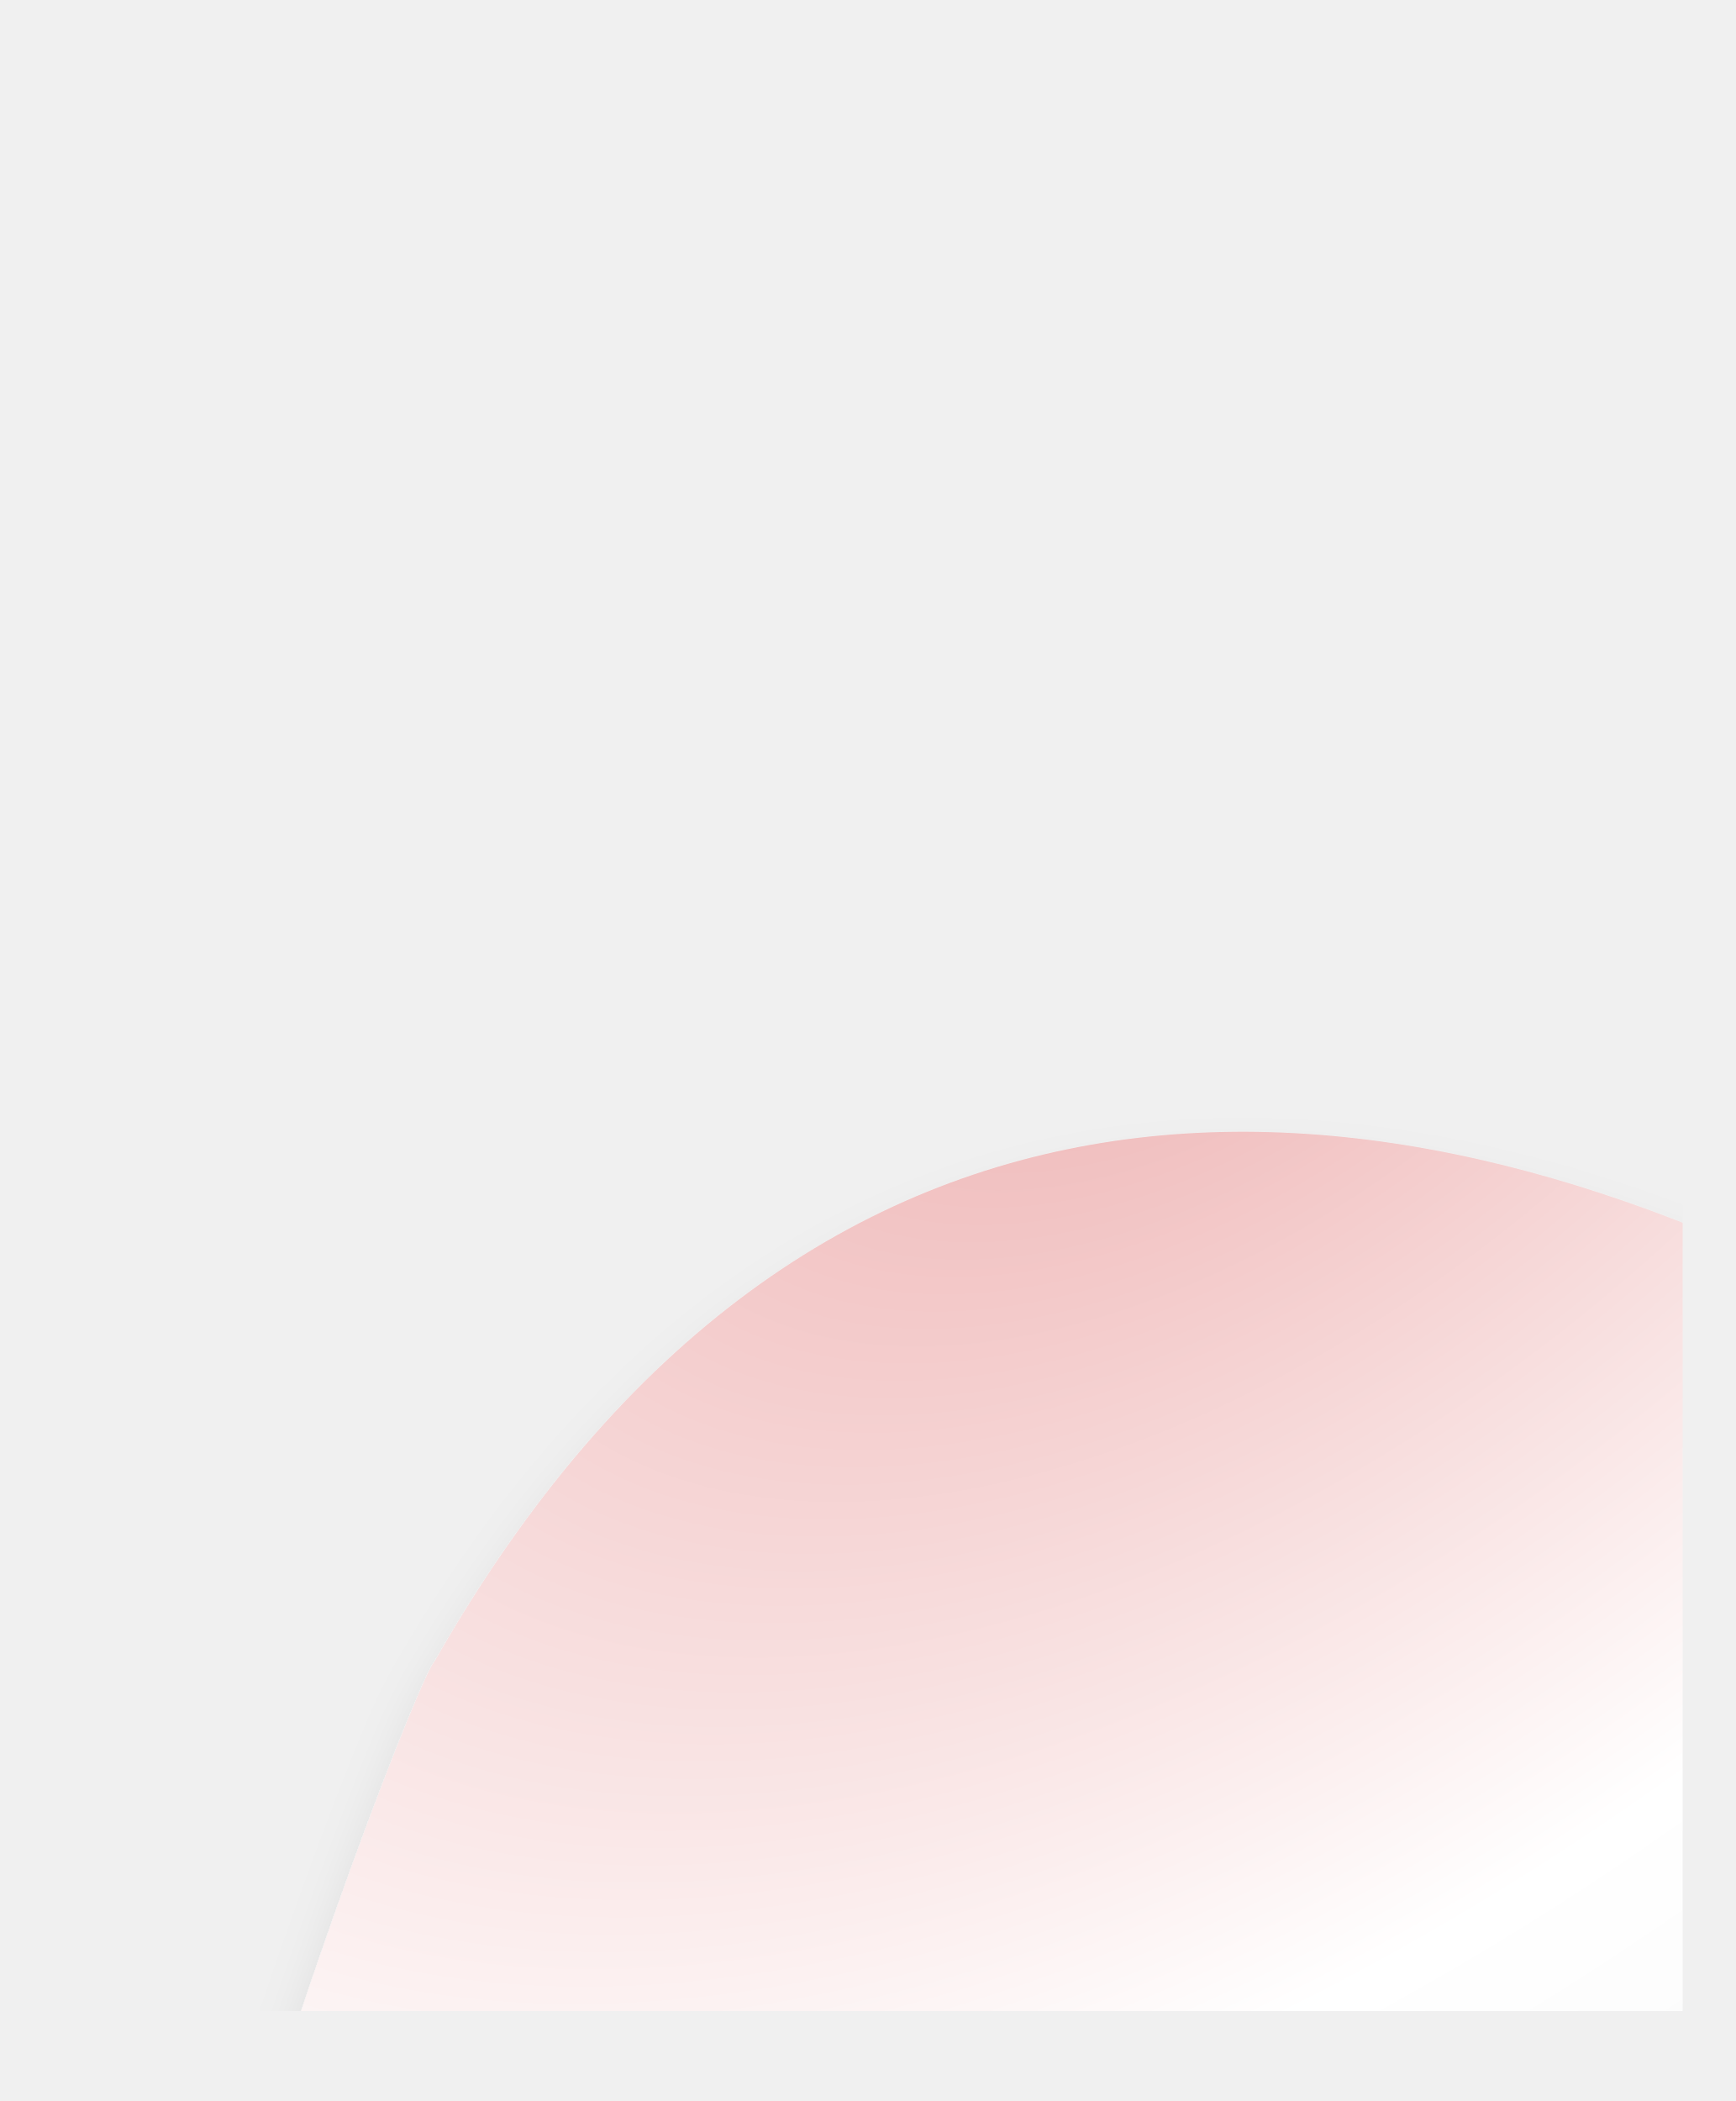
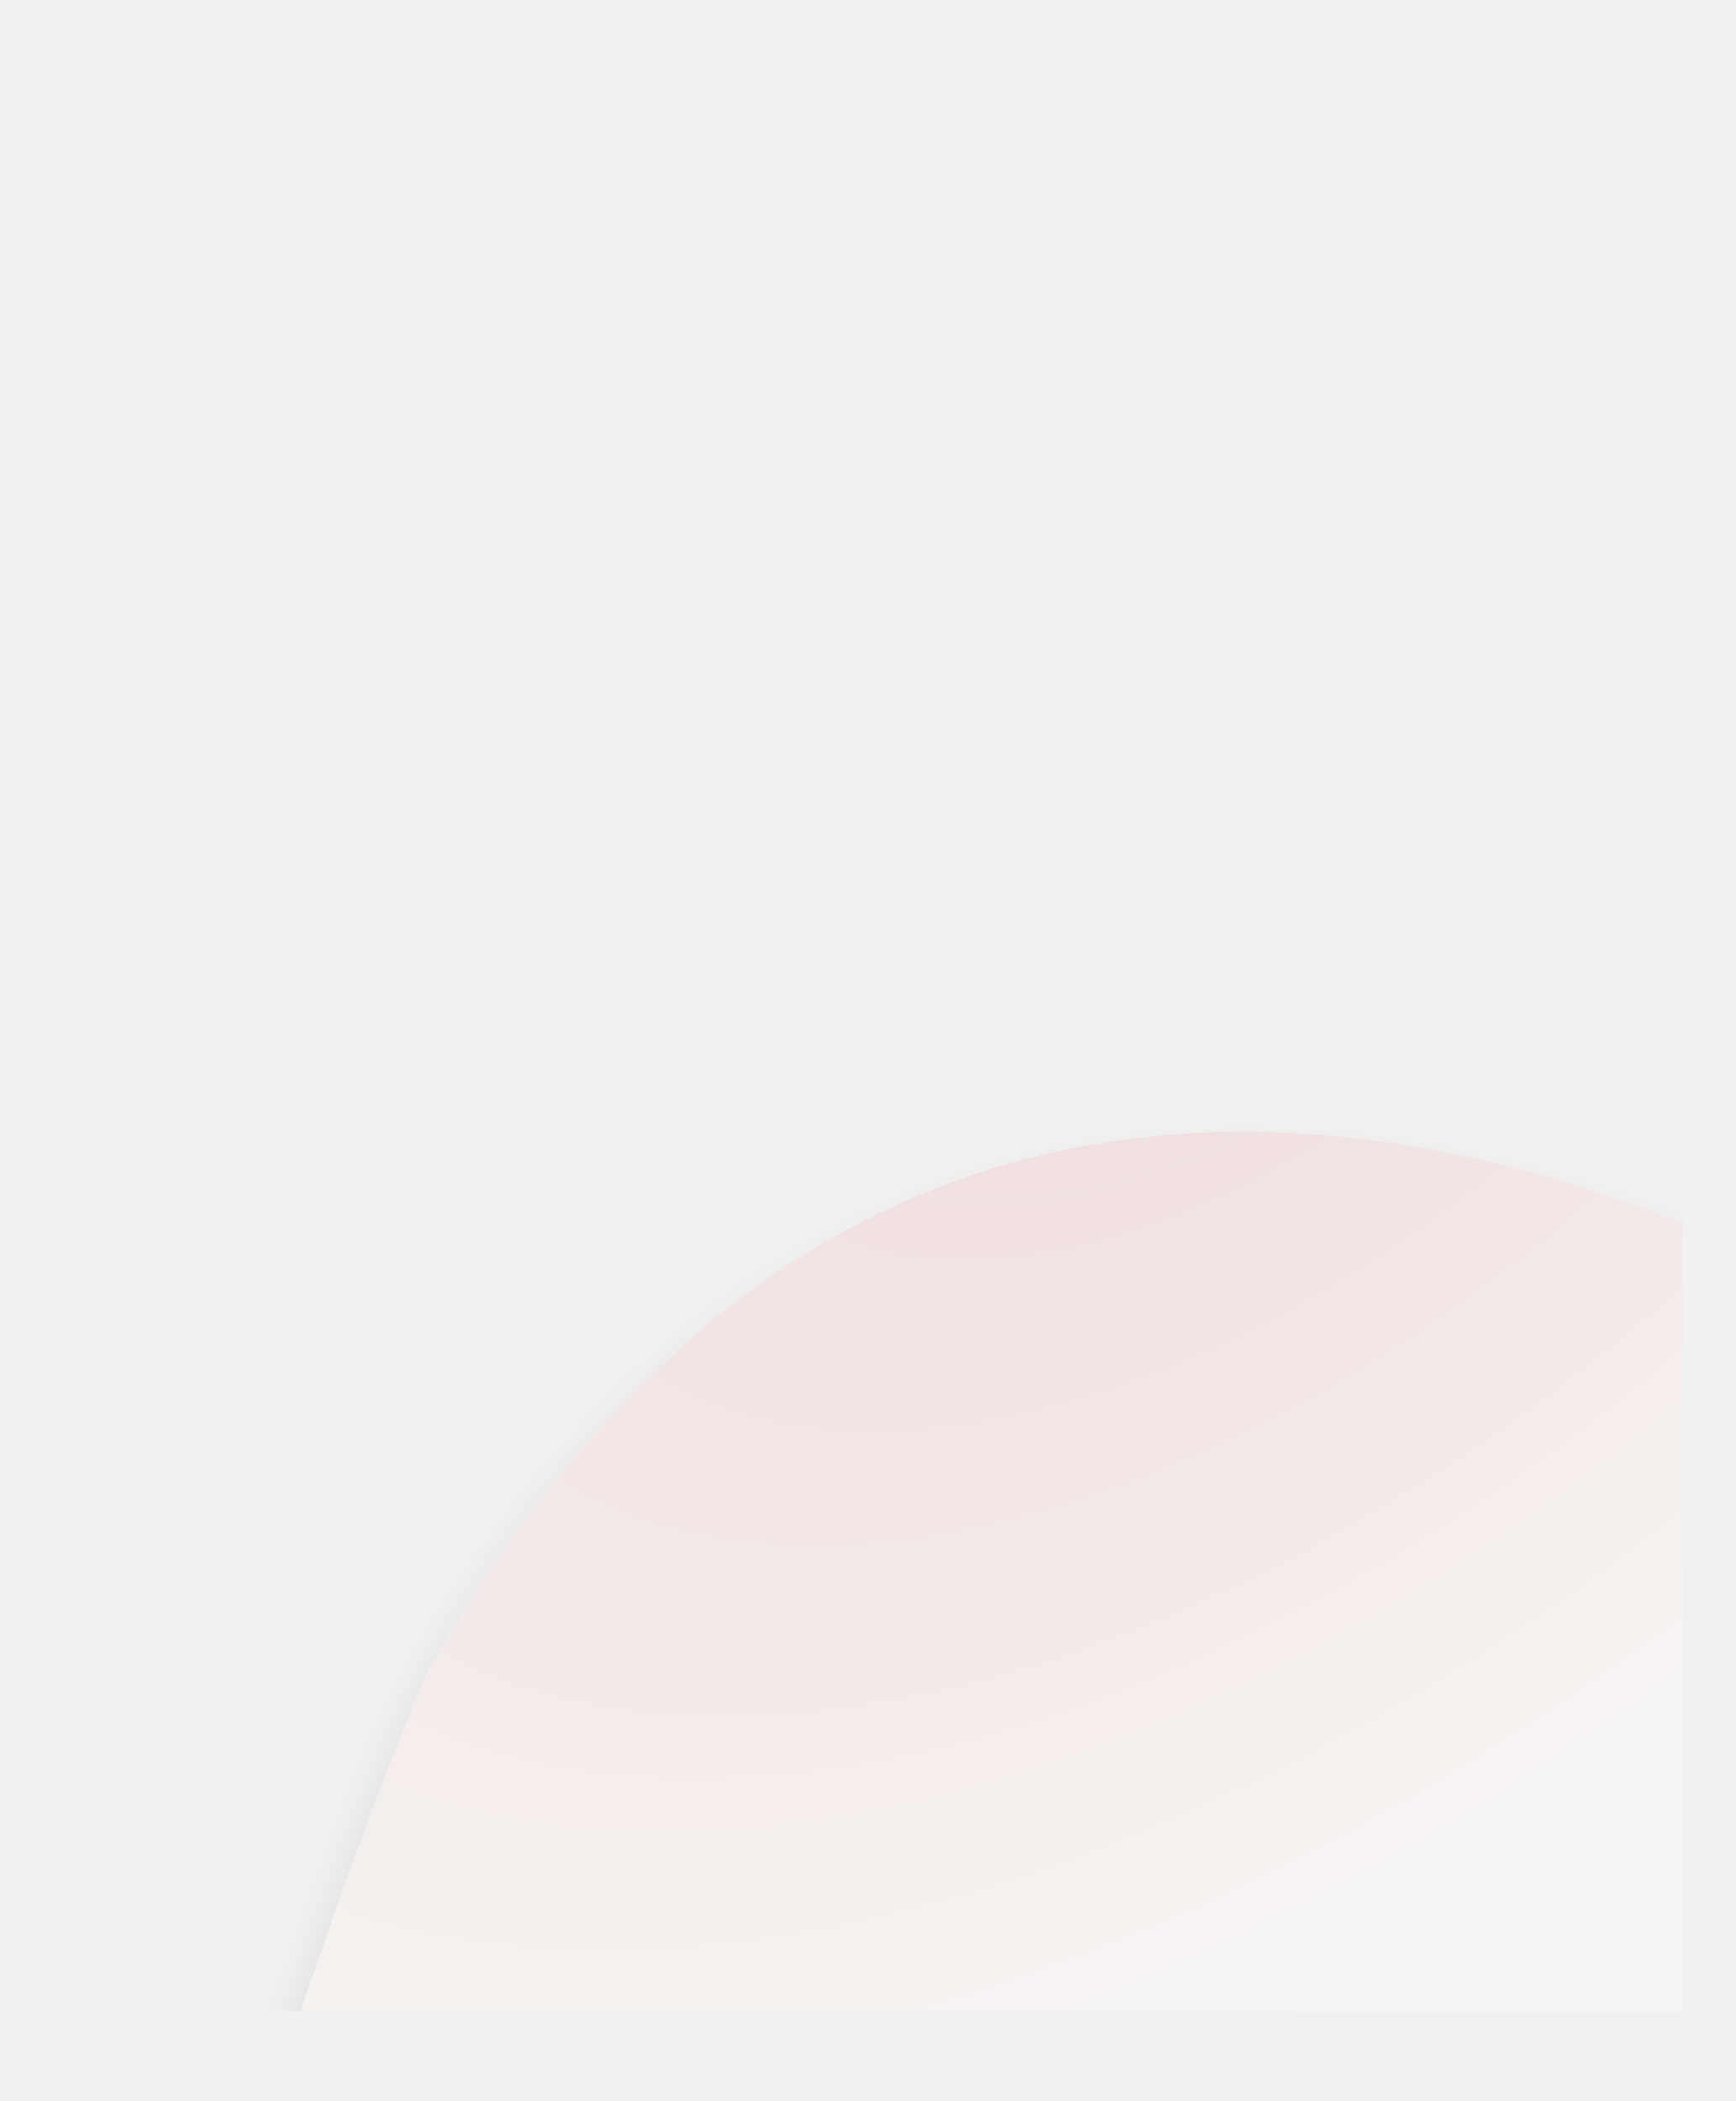
- <svg xmlns="http://www.w3.org/2000/svg" width="328" height="397" viewBox="0 0 328 397" fill="none">
+ <svg xmlns="http://www.w3.org/2000/svg" width="328" height="397" fill-opacity="0.3" viewBox="0 0 328 397" fill="none">
  <g clip-path="url(#clip0_6049_10726)" filter="url(#filter0_d_6049_10726)">
    <path d="M526.811 230.936C425.286 241.406 480.002 316.564 357.37 249.556C262.109 197.504 152.867 189.568 82.093 314.01C78.396 316.606 -13.194 551.147 35.16 591.864C123.707 666.426 860.111 480.205 851.54 453C842.97 425.796 687.615 287.147 623.355 248.747C592.517 230.32 549.214 228.625 526.811 230.936Z" fill="url(#paint0_radial_6049_10726)" />
  </g>
  <defs>
    <filter id="filter0_d_6049_10726" x="-10" y="-3" width="338" height="400" filterUnits="userSpaceOnUse" color-interpolation-filters="sRGB">
      <feFlood flood-opacity="0" result="BackgroundImageFix" />
      <feColorMatrix in="SourceAlpha" type="matrix" values="0 0 0 0 0 0 0 0 0 0 0 0 0 0 0 0 0 0 127 0" result="hardAlpha" />
      <feOffset dy="7" />
      <feGaussianBlur stdDeviation="5" />
      <feComposite in2="hardAlpha" operator="out" />
      <feColorMatrix type="matrix" values="0 0 0 0 0 0 0 0 0 0 0 0 0 0 0 0 0 0 0.1 0" />
      <feBlend mode="normal" in2="BackgroundImageFix" result="effect1_dropShadow_6049_10726" />
      <feBlend mode="normal" in="SourceGraphic" in2="effect1_dropShadow_6049_10726" result="shape" />
    </filter>
    <radialGradient id="paint0_radial_6049_10726" cx="0" cy="0" r="1" gradientUnits="userSpaceOnUse" gradientTransform="translate(229.696 148.542) rotate(48.5125) scale(400.963 678.995)">
      <stop stop-color="#ECAAAA" />
      <stop offset="0.5" stop-color="white" />
      <stop offset="1" stop-color="white" stop-opacity="0" />
    </radialGradient>
    <clipPath id="clip0_6049_10726">
      <rect width="318" height="380" fill="white" />
    </clipPath>
  </defs>
</svg>
